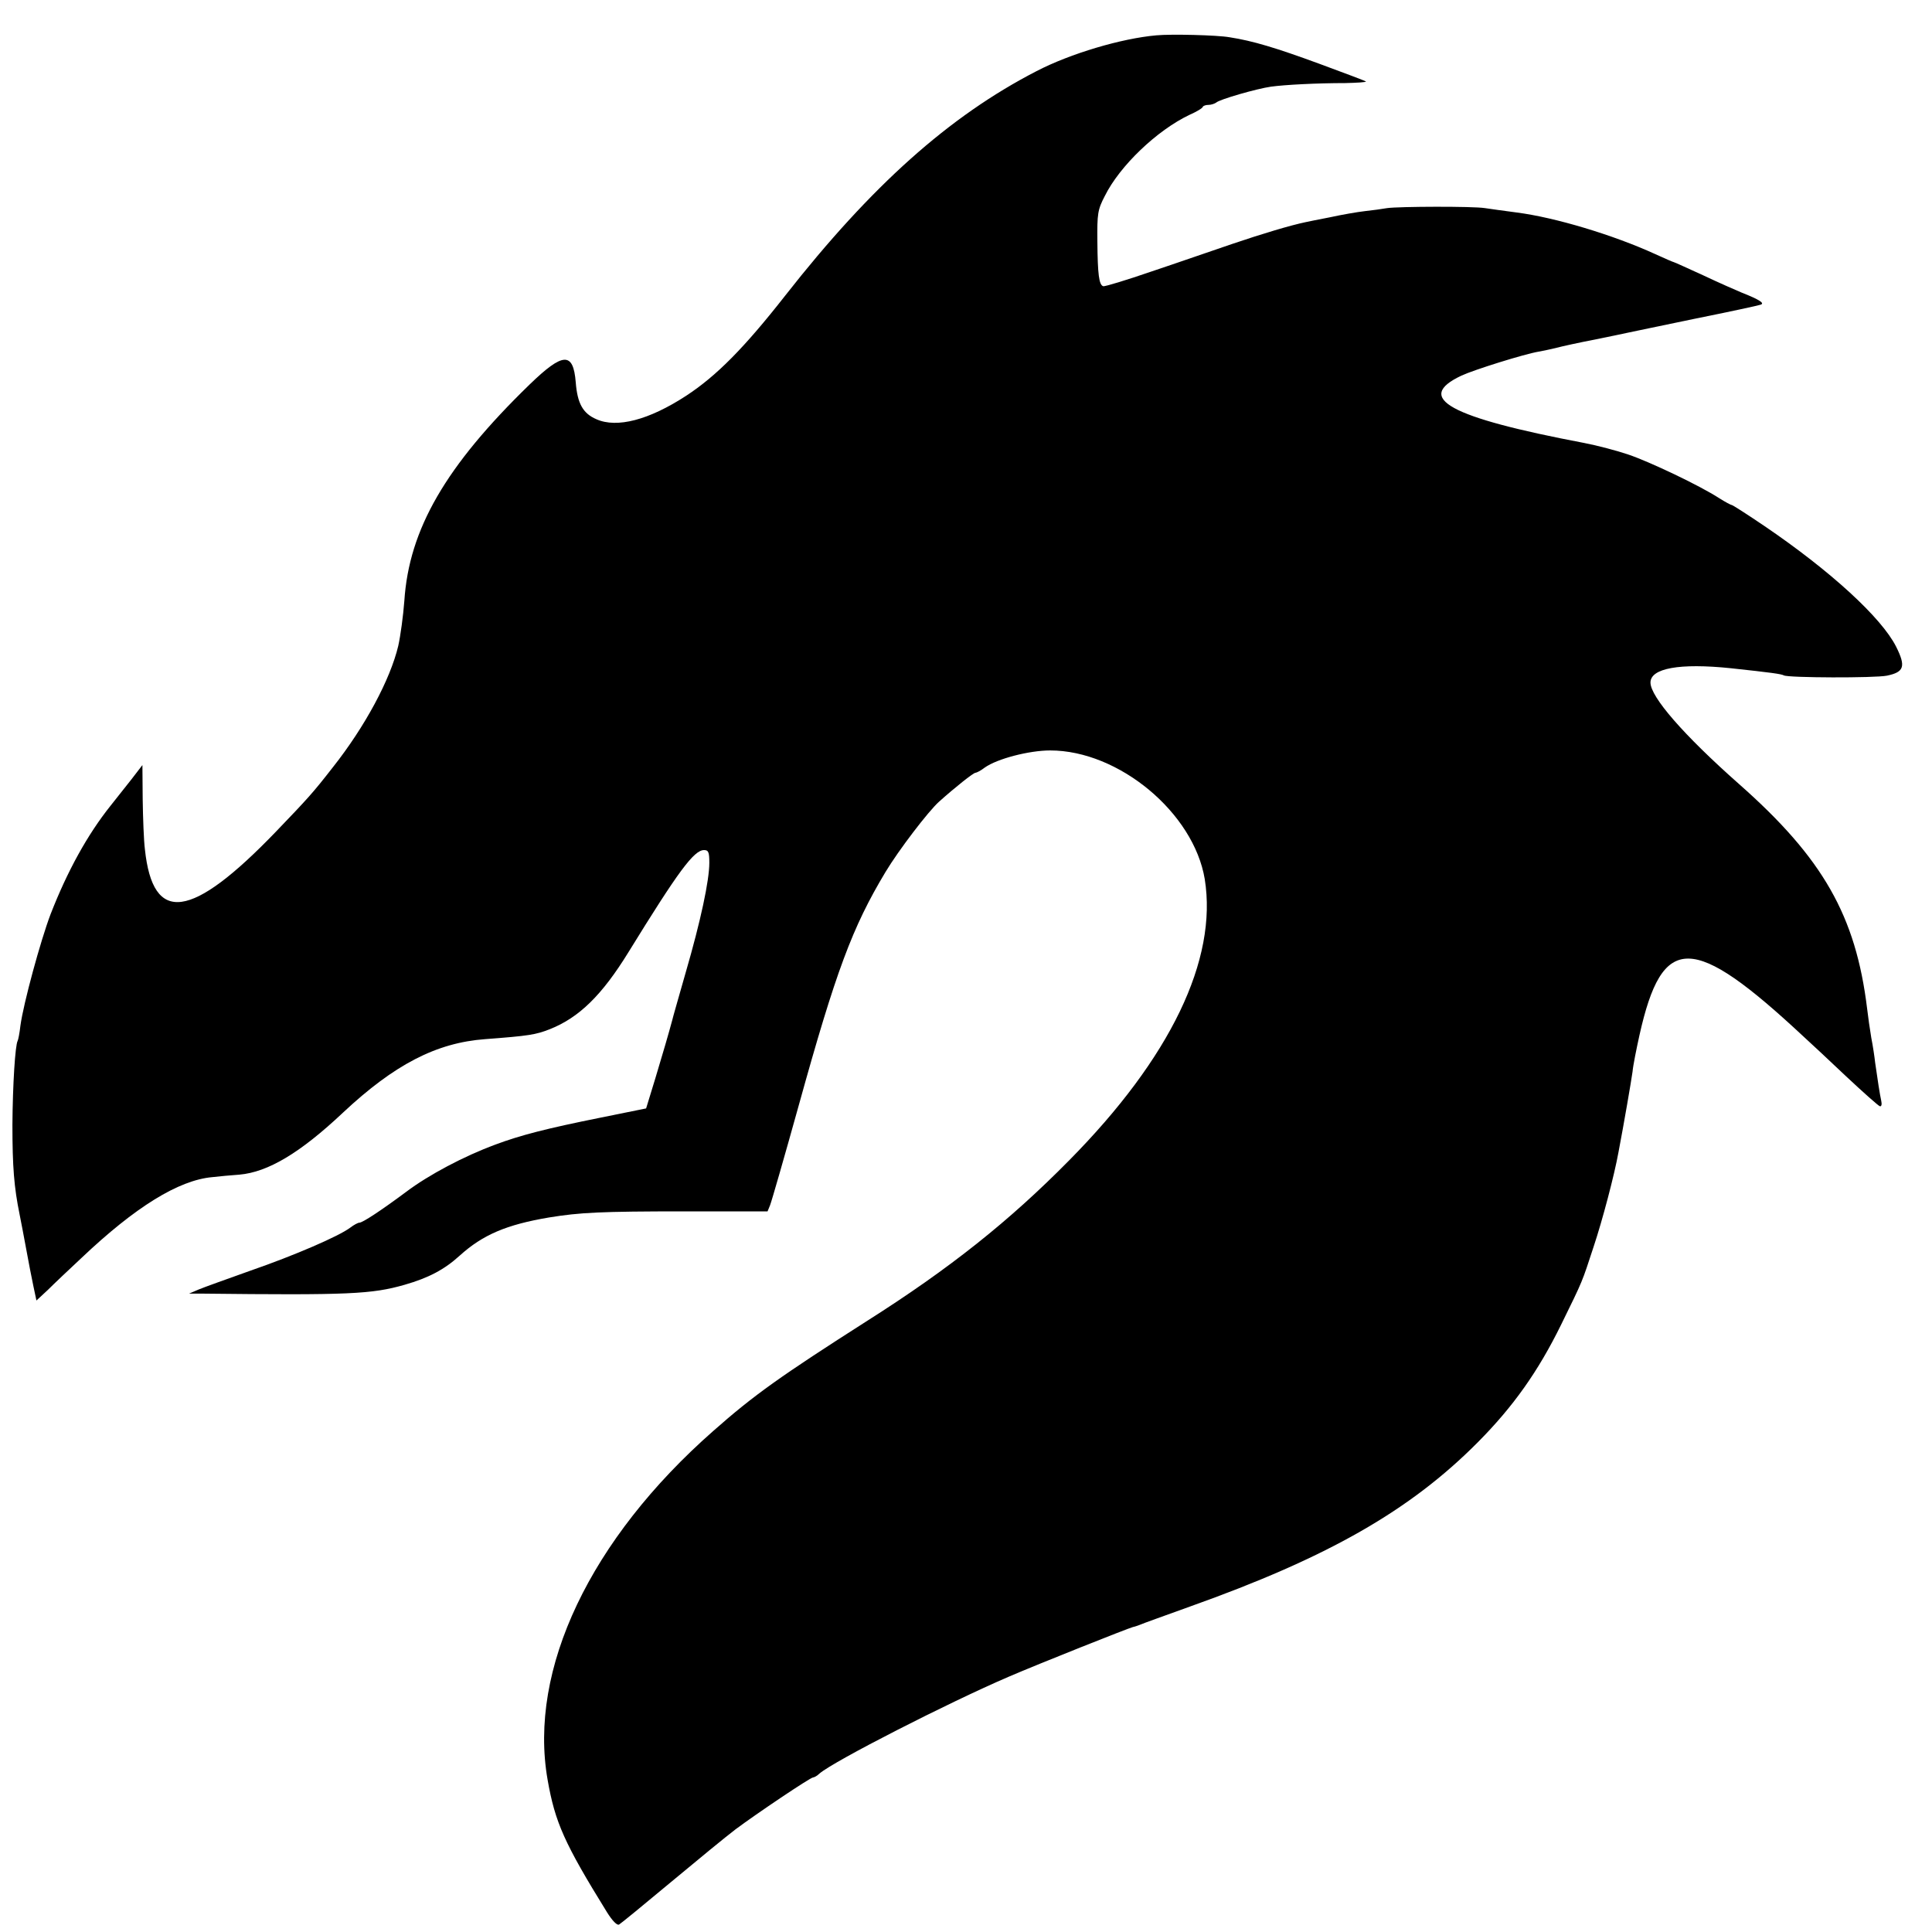
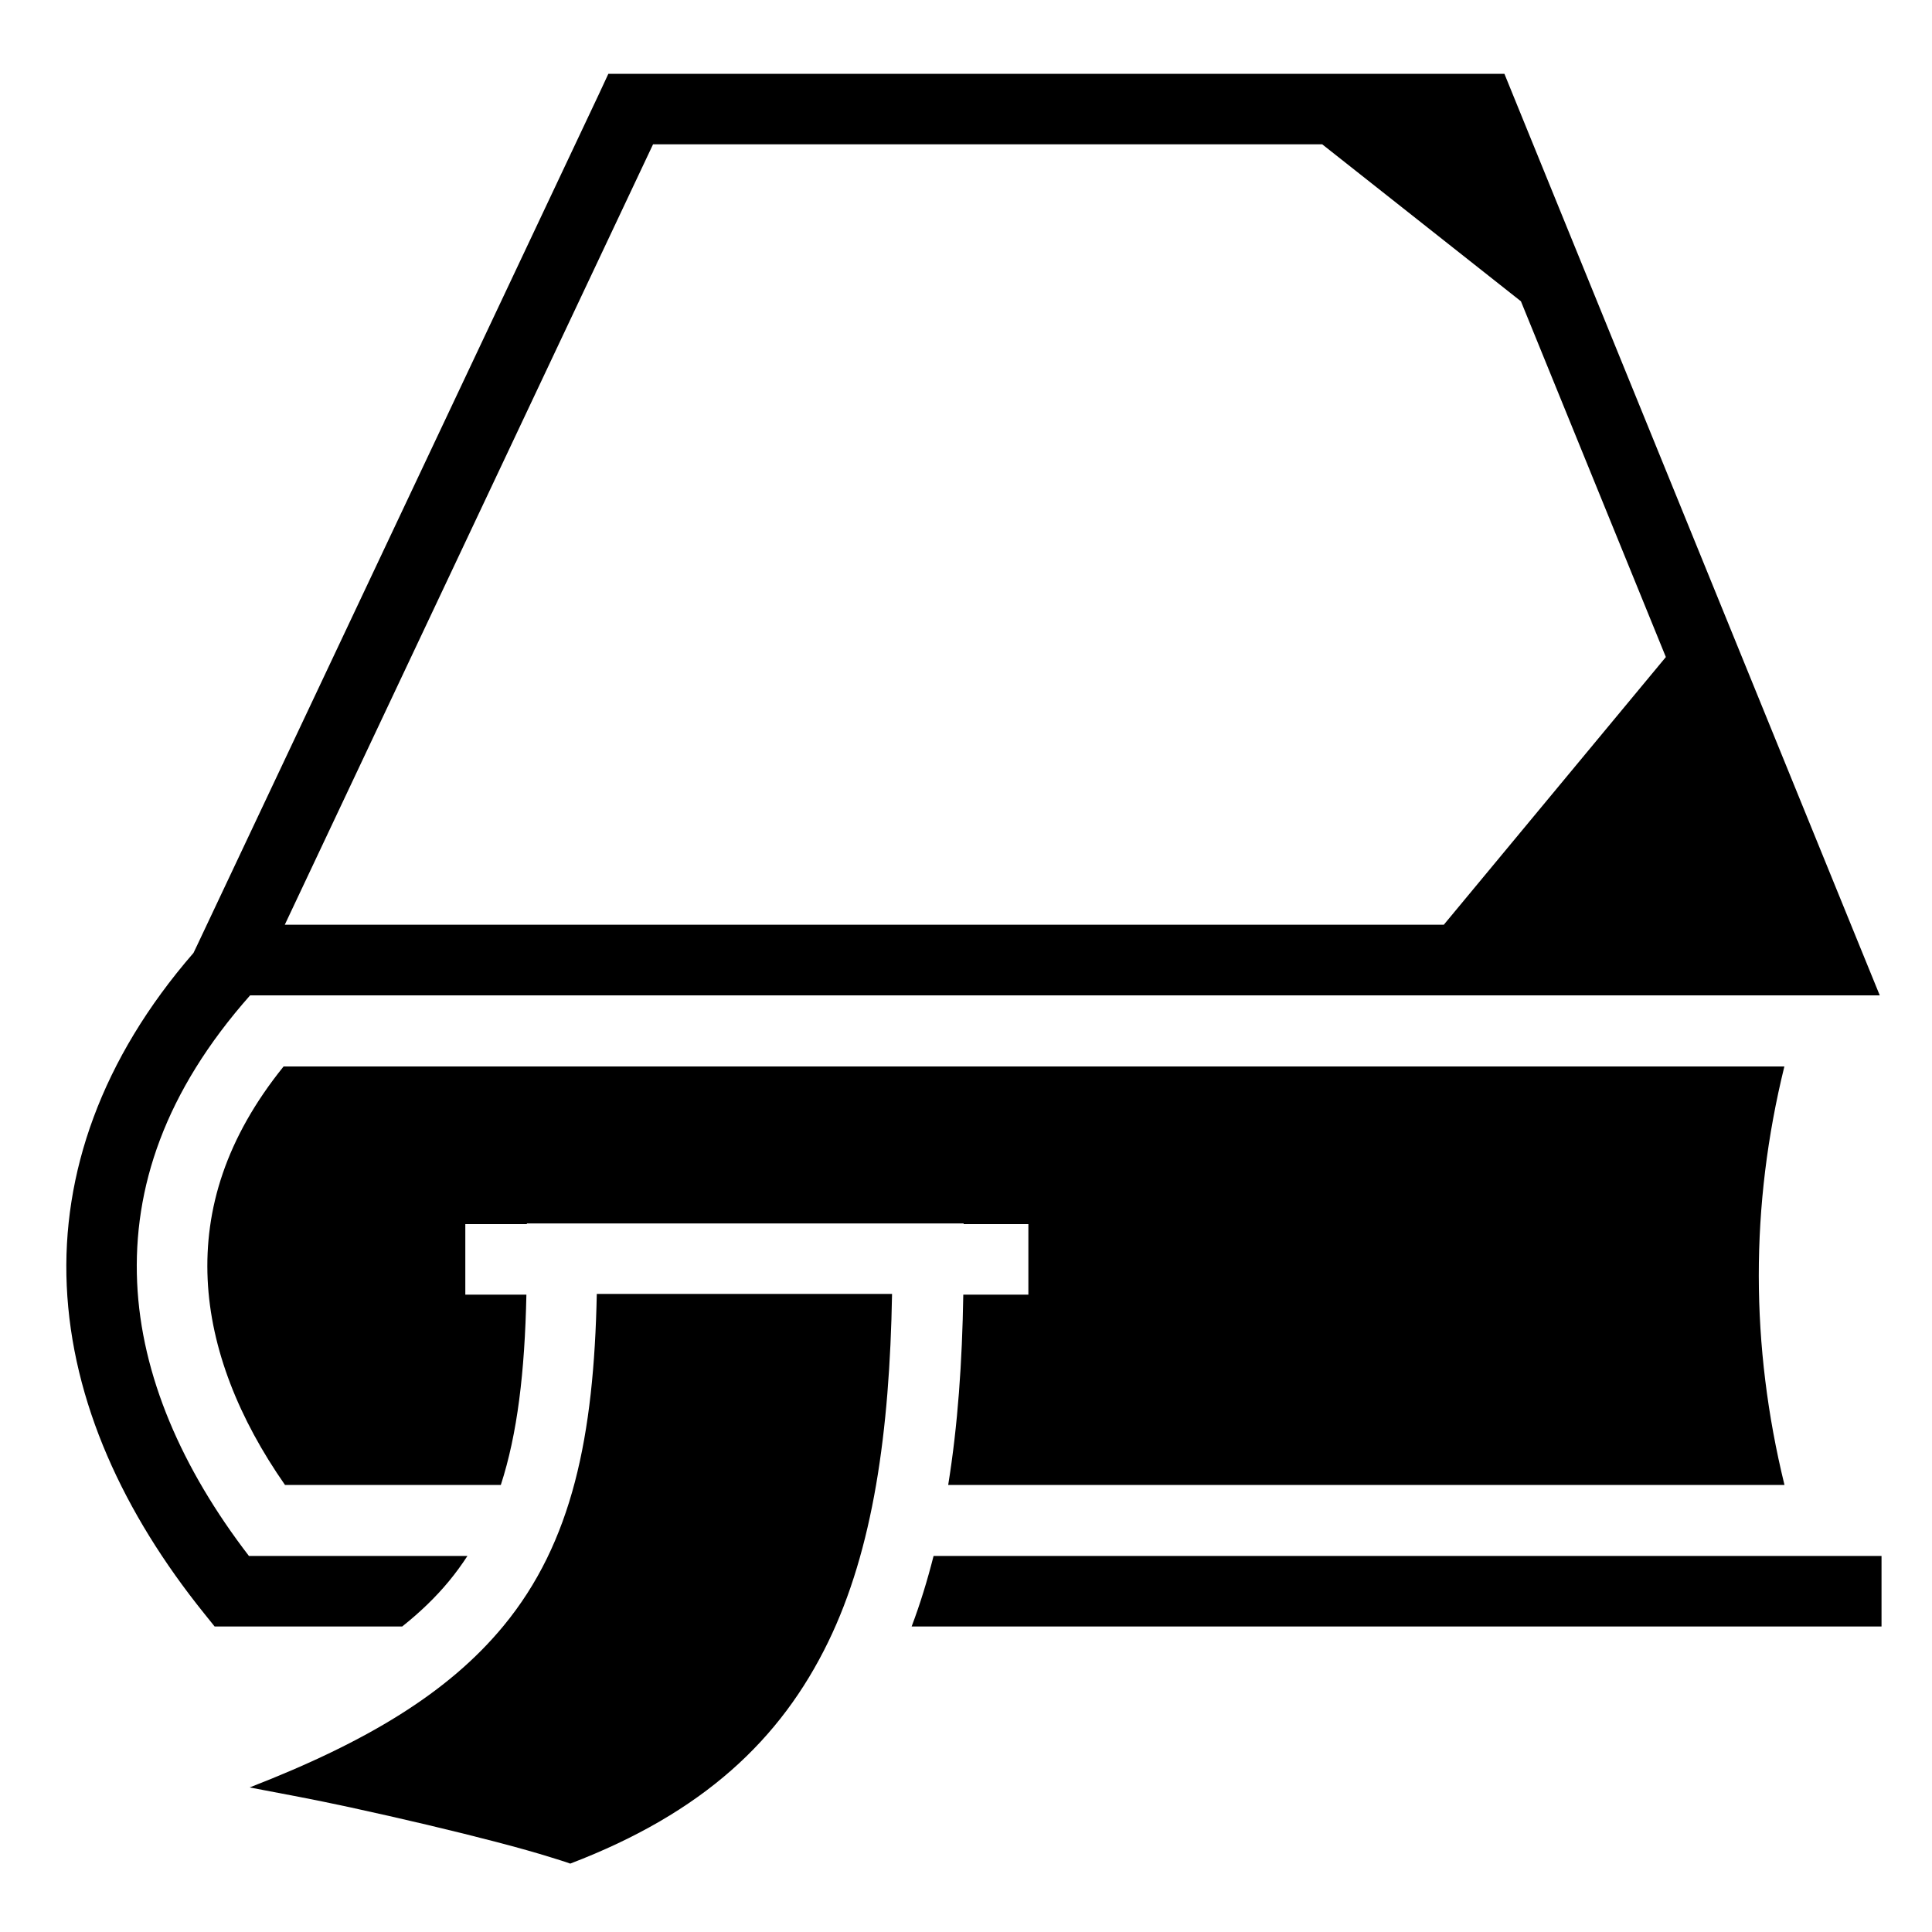
- <svg xmlns="http://www.w3.org/2000/svg" version="1.0" width="700pt" height="700pt" viewBox="0 0 700 700" preserveAspectRatio="xMidYMid meet">
-   <g transform="translate(0,700) scale(0.1,-0.1)" fill="#000000" stroke="none">
-     <path d="M4190 6872 c-126 -11 -312 -66 -435 -130 -316 -163 -598 -415 -910 -813 -149 -190 -249 -291 -359 -363 -135 -88 -251 -118 -325 -85 -49 21 -69 57 -75 134 -9 111 -46 109 -167 -8 -305 -296 -437 -525 -454 -784 -4 -54 -14 -127 -22 -163 -29 -122 -120 -292 -237 -440 -74 -95 -90 -112 -206 -233 -307 -319 -446 -338 -475 -64 -4 31 -7 113 -8 181 l-1 124 -40 -52 c-22 -28 -56 -71 -76 -96 -83 -104 -156 -236 -217 -393 -36 -95 -98 -322 -109 -403 -3 -27 -8 -52 -10 -55 -9 -16 -18 -159 -19 -304 0 -153 6 -227 26 -325 5 -25 16 -82 24 -126 8 -45 20 -105 26 -134 l11 -52 42 39 c22 22 77 74 121 115 195 185 352 282 474 293 25 3 70 7 98 9 104 9 221 79 376 225 186 174 338 253 515 266 159 12 183 16 234 36 106 42 189 123 285 279 180 292 237 370 274 370 16 0 19 -8 19 -46 0 -64 -31 -210 -86 -399 -25 -88 -47 -164 -48 -170 -14 -52 -33 -117 -61 -210 l-34 -111 -163 -33 c-199 -40 -292 -64 -383 -98 -114 -42 -242 -110 -323 -171 -90 -67 -158 -112 -170 -112 -5 0 -20 -8 -33 -18 -41 -31 -203 -101 -362 -156 -84 -30 -168 -60 -187 -68 l-35 -15 45 0 c535 -6 617 -2 736 32 87 25 144 55 200 106 83 75 169 112 324 138 111 18 185 22 493 22 l298 0 9 22 c5 12 52 175 104 362 135 487 194 645 314 845 48 80 156 221 194 255 59 53 125 105 132 105 4 0 20 8 34 19 45 32 161 62 237 62 249 0 520 -226 560 -466 47 -292 -124 -648 -492 -1020 -216 -219 -432 -391 -730 -580 -315 -201 -412 -270 -558 -399 -447 -393 -671 -865 -601 -1264 27 -155 61 -231 215 -480 20 -32 37 -49 44 -45 7 4 91 73 187 153 96 80 202 167 235 192 75 56 271 188 281 188 4 0 15 6 23 14 52 45 467 257 686 351 109 47 431 175 450 180 6 1 17 5 25 8 8 4 90 33 181 66 500 178 798 348 1044 596 128 129 218 256 301 425 81 165 75 152 118 283 32 96 75 259 90 342 20 105 46 256 51 292 2 23 14 82 25 132 83 372 192 371 596 -6 23 -21 92 -85 153 -143 62 -58 117 -107 122 -108 6 -2 8 7 5 20 -5 23 -13 74 -22 138 -2 19 -8 60 -14 90 -5 30 -12 78 -15 105 -41 337 -160 546 -465 815 -200 177 -320 315 -320 367 0 52 106 71 290 52 149 -16 184 -21 193 -26 15 -9 331 -10 374 -1 62 13 69 33 33 105 -53 105 -237 274 -477 437 -62 42 -115 76 -118 76 -3 0 -24 11 -46 25 -71 46 -252 132 -329 158 -41 14 -113 33 -160 42 -490 93 -617 163 -445 244 45 21 227 78 280 87 16 3 46 9 65 14 19 5 82 19 140 30 58 12 112 23 120 25 8 2 116 24 240 50 124 25 231 48 239 51 16 5 -3 18 -69 44 -19 8 -81 35 -138 62 -57 26 -105 48 -107 48 -2 0 -32 13 -67 29 -153 70 -363 133 -502 151 -45 6 -97 13 -116 16 -44 7 -311 6 -354 0 -17 -3 -53 -8 -81 -11 -27 -3 -84 -13 -125 -22 -41 -8 -82 -16 -90 -18 -53 -11 -154 -41 -266 -79 -71 -24 -203 -70 -293 -100 -90 -31 -169 -55 -174 -53 -15 5 -20 42 -21 162 -1 101 1 115 27 165 54 109 189 238 307 294 25 11 47 24 48 29 2 4 11 7 21 7 9 0 21 4 27 8 12 12 149 51 199 58 51 7 168 13 269 13 44 1 77 3 75 6 -3 2 -79 31 -169 64 -158 58 -241 83 -325 96 -45 8 -212 12 -265 7z" />
+ <svg xmlns="http://www.w3.org/2000/svg" viewBox="0 0 512 512" style="height: 875px; width: 875px;">
+   <path d="M0 0h512v512H0z" fill="#000" fill-opacity="0" />
+   <g class="" transform="translate(0,0)" style="">
+     <path d="M161.22 19.563l-2.5 5.375-106.44 225.5-1 2.093c-24.493 28.208-34.917 58.587-33.593 88.19 1.38 30.852 15.12 60.388 36.376 86.81l2.812 3.5h49.72c4.817-3.836 8.93-7.817 12.405-12.03 1.758-2.132 3.38-4.358 4.875-6.656H65.97c-17.813-23.187-28.526-47.848-29.626-72.438-1.123-25.11 7.337-50.594 29.937-76.125H498.157l-5.25-12.874-91.844-225.5-2.375-5.843H161.22zm11.843 18.687h177.343l52.656 41.594 38.407 94.28-58.845 70.94H75.47L173.062 38.25zM75.156 282.625c-15.31 18.98-20.975 37.778-20.125 56.438.84 18.398 8.276 36.95 20.5 54.468h57.19c4.392-13.517 6.344-29.847 6.78-50.436h-16.188v-18.688h16.313v-.187h115.749v.186h17.156v18.688h-17.25c-.287 17.8-1.447 34.638-4 50.437h221.626c-9.034-36.872-9.112-74.006-.03-110.905H75.155zm83 60.28c-.77 37.698-6.46 65.83-24.72 87.97-14.595 17.7-36.19 30.747-67.28 42.813 8.69 1.658 17.214 3.225 26.53 5.25 14.048 3.052 27.912 6.338 39.033 9.25 5.56 1.455 10.44 2.826 14.374 4.062 1.94.61 3.533 1.074 5.03 1.625 35.245-13.464 55.78-32.897 68.345-58.72 11.944-24.55 16.287-55.713 16.936-92.25h-78.25zm89.25 69.44c-1.632 6.425-3.532 12.668-5.812 18.686h257.03v-18.686H247.407z" fill="#000000" fill-opacity="1" />
  </g>
</svg>
